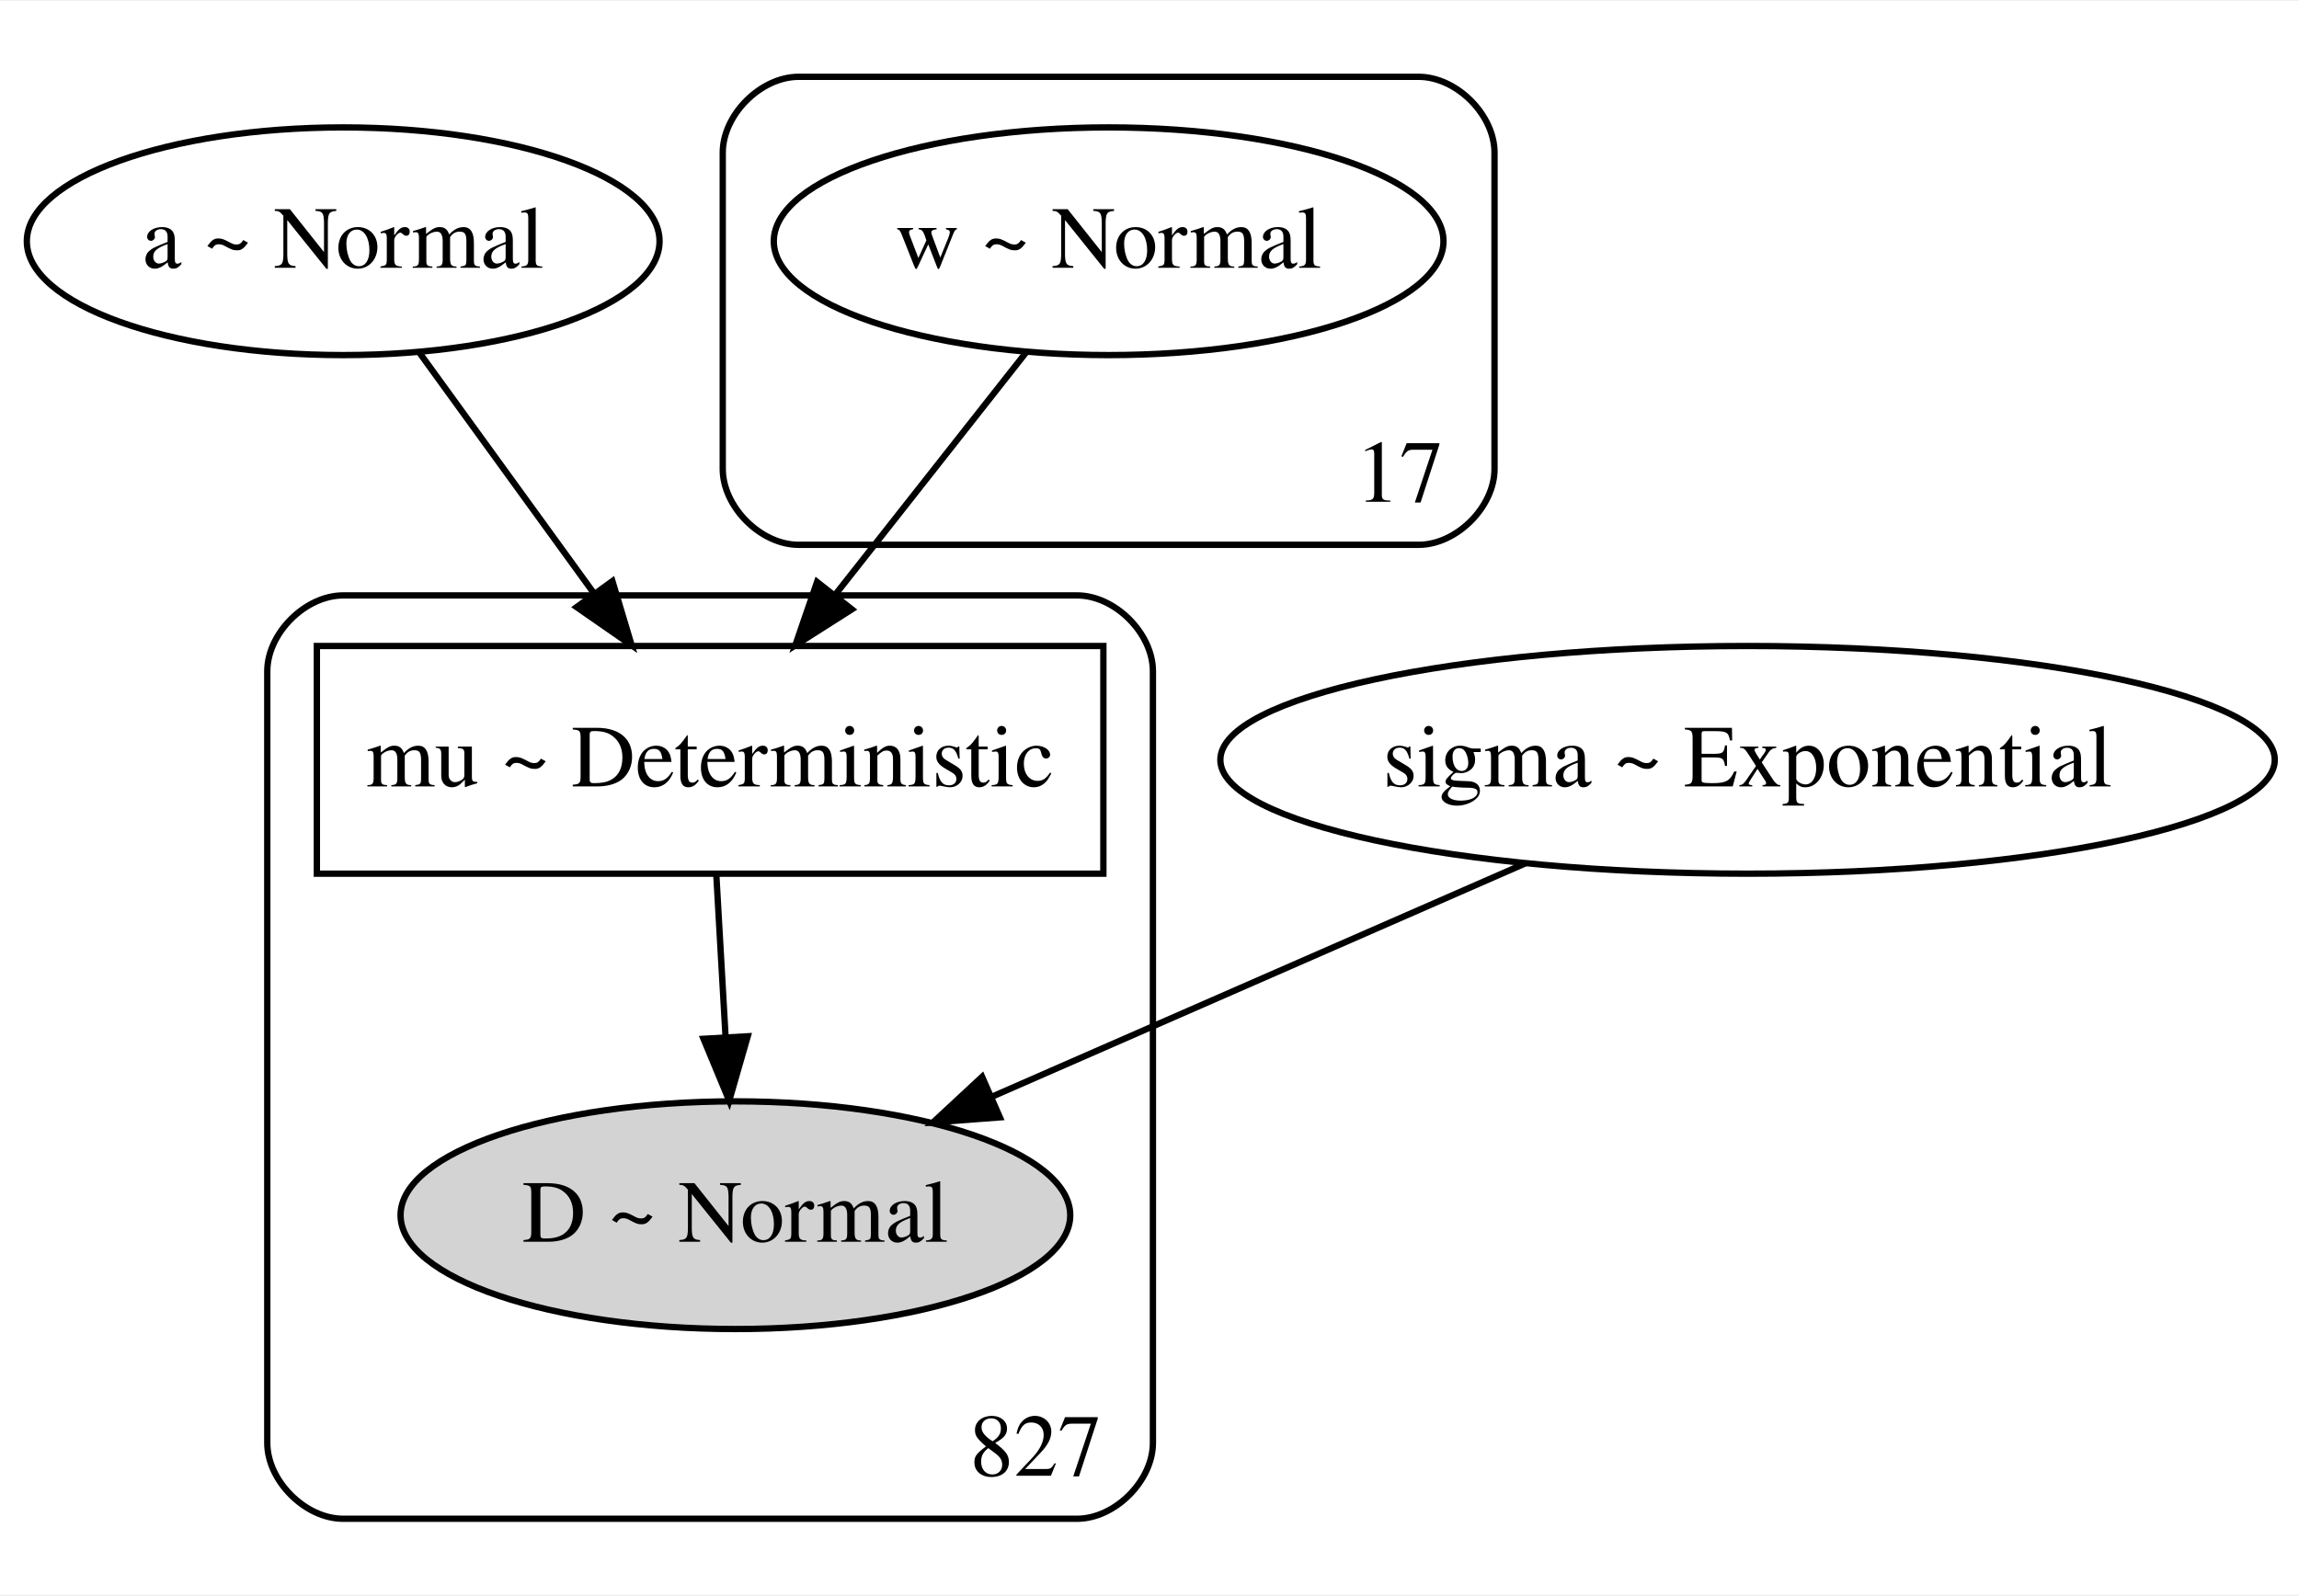
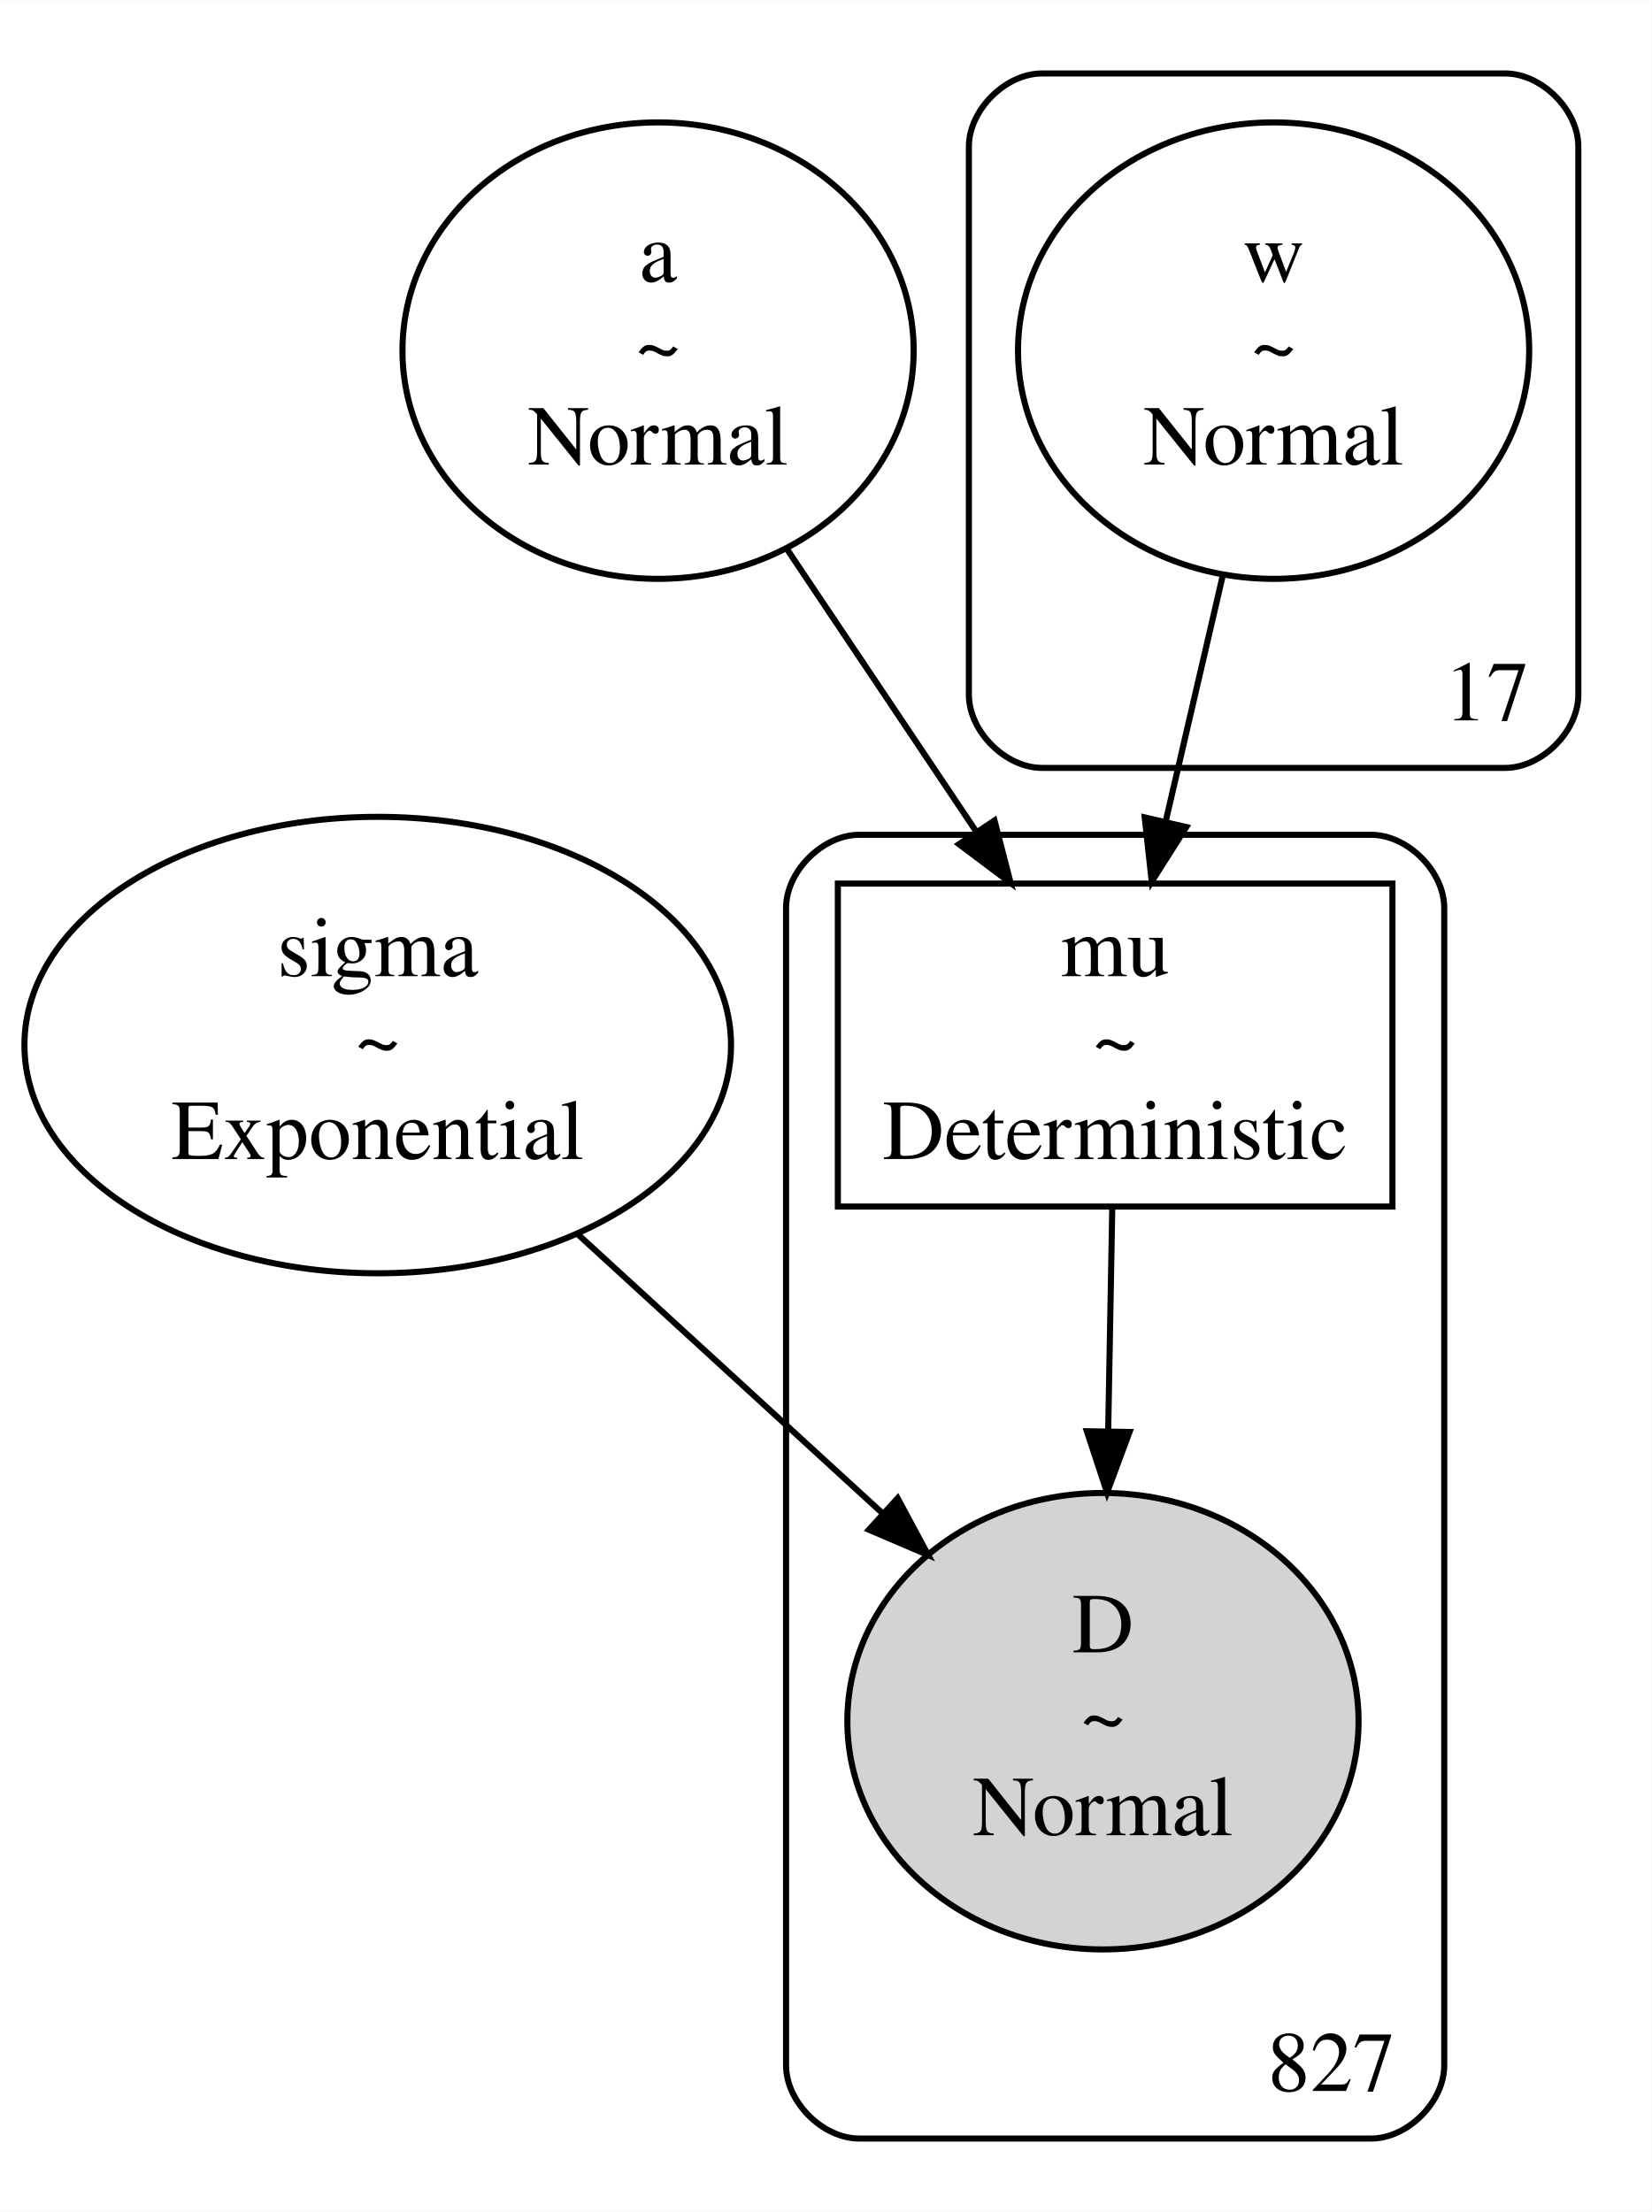
- <svg xmlns="http://www.w3.org/2000/svg" width="363pt" height="252pt" viewBox="0.00 0.00 363.42 252.00">
-   <g id="graph0" class="graph" transform="scale(1 1) rotate(0) translate(4 248)">
-     <polygon fill="white" stroke="transparent" points="-4,4 -4,-248 359.42,-248 359.42,4 -4,4" />
+ <svg xmlns="http://www.w3.org/2000/svg" width="271pt" height="363pt" viewBox="0.00 0.00 270.98 362.86">
+   <g id="graph0" class="graph" transform="scale(1 1) rotate(0) translate(4 358.86)">
+     <polygon fill="white" stroke="transparent" points="-4,4 -4,-358.86 266.98,-358.86 266.98,4 -4,4" />
    <g id="clust1" class="cluster">
-       <path fill="none" stroke="black" d="M122.25,-162C122.25,-162 220.25,-162 220.25,-162 226.25,-162 232.25,-168 232.25,-174 232.25,-174 232.25,-224 232.25,-224 232.25,-230 226.25,-236 220.25,-236 220.25,-236 122.25,-236 122.25,-236 116.25,-236 110.25,-230 110.25,-224 110.25,-224 110.25,-174 110.25,-174 110.25,-168 116.25,-162 122.25,-162" />
-       <text text-anchor="middle" x="217.25" y="-168.8" font-family="Times,serif" font-size="14.00">17</text>
+       <path fill="none" stroke="black" d="M166.98,-232.91C166.98,-232.91 242.98,-232.91 242.98,-232.91 248.98,-232.91 254.98,-238.91 254.98,-244.91 254.98,-244.91 254.98,-334.86 254.98,-334.86 254.98,-340.86 248.98,-346.86 242.98,-346.86 242.98,-346.86 166.98,-346.86 166.98,-346.86 160.98,-346.86 154.98,-340.86 154.98,-334.86 154.98,-334.86 154.98,-244.91 154.98,-244.91 154.98,-238.91 160.98,-232.91 166.98,-232.91" />
+       <text text-anchor="middle" x="239.98" y="-240.71" font-family="Times,serif" font-size="14.00">17</text>
    </g>
    <g id="clust2" class="cluster">
-       <path fill="none" stroke="black" d="M50.25,-8C50.25,-8 166.25,-8 166.25,-8 172.25,-8 178.25,-14 178.25,-20 178.25,-20 178.25,-142 178.25,-142 178.25,-148 172.25,-154 166.25,-154 166.25,-154 50.25,-154 50.25,-154 44.25,-154 38.25,-148 38.25,-142 38.25,-142 38.25,-20 38.25,-20 38.25,-14 44.25,-8 50.25,-8" />
-       <text text-anchor="middle" x="159.75" y="-14.8" font-family="Times,serif" font-size="14.00">827</text>
+       <path fill="none" stroke="black" d="M136.98,-8C136.98,-8 220.98,-8 220.98,-8 226.98,-8 232.98,-14 232.98,-20 232.98,-20 232.98,-209.93 232.98,-209.93 232.98,-215.93 226.98,-221.93 220.98,-221.93 220.98,-221.93 136.98,-221.93 136.98,-221.93 130.98,-221.93 124.98,-215.93 124.98,-209.93 124.98,-209.93 124.98,-20 124.98,-20 124.98,-14 130.98,-8 136.98,-8" />
+       <text text-anchor="middle" x="214.48" y="-15.8" font-family="Times,serif" font-size="14.00">827</text>
    </g>
    <g id="node1" class="node">
-       <ellipse fill="none" stroke="black" cx="50.25" cy="-210" rx="50.01" ry="18" />
-       <text text-anchor="middle" x="50.25" y="-205.8" font-family="Times,serif" font-size="14.00">a ~ Normal</text>
+       <ellipse fill="none" stroke="black" cx="57.98" cy="-187.43" rx="57.97" ry="37.45" />
+       <text text-anchor="middle" x="57.98" y="-198.73" font-family="Times,serif" font-size="14.00">sigma</text>
+       <text text-anchor="middle" x="57.98" y="-183.73" font-family="Times,serif" font-size="14.00">~</text>
+       <text text-anchor="middle" x="57.98" y="-168.73" font-family="Times,serif" font-size="14.00">Exponential</text>
+     </g>
+     <g id="node5" class="node">
+       <ellipse fill="lightgrey" stroke="black" cx="176.98" cy="-76.48" rx="41.94" ry="37.45" />
+       <text text-anchor="middle" x="176.98" y="-87.78" font-family="Times,serif" font-size="14.00">D</text>
+       <text text-anchor="middle" x="176.98" y="-72.78" font-family="Times,serif" font-size="14.00">~</text>
+       <text text-anchor="middle" x="176.98" y="-57.78" font-family="Times,serif" font-size="14.00">Normal</text>
+     </g>
+     <g id="edge3" class="edge">
+       <path fill="none" stroke="black" d="M90.82,-156.37C106.3,-142.19 124.83,-125.22 140.74,-110.66" />
+       <polygon fill="black" stroke="black" points="143.29,-113.07 148.31,-103.73 138.57,-107.9 143.29,-113.07" />
+     </g>
+     <g id="node2" class="node">
+       <ellipse fill="none" stroke="black" cx="103.98" cy="-301.38" rx="41.94" ry="37.45" />
+       <text text-anchor="middle" x="103.98" y="-312.68" font-family="Times,serif" font-size="14.00">a</text>
+       <text text-anchor="middle" x="103.98" y="-297.68" font-family="Times,serif" font-size="14.00">~</text>
+       <text text-anchor="middle" x="103.98" y="-282.68" font-family="Times,serif" font-size="14.00">Normal</text>
    </g>
    <g id="node4" class="node">
-       <polygon fill="none" stroke="black" points="170.42,-146 46.09,-146 46.09,-110 170.42,-110 170.42,-146" />
-       <text text-anchor="middle" x="108.25" y="-123.8" font-family="Times,serif" font-size="14.00">mu ~ Deterministic</text>
+       <polygon fill="none" stroke="black" points="224.48,-213.93 133.48,-213.93 133.48,-160.93 224.48,-160.93 224.48,-213.93" />
+       <text text-anchor="middle" x="178.98" y="-198.73" font-family="Times,serif" font-size="14.00">mu</text>
+       <text text-anchor="middle" x="178.98" y="-183.73" font-family="Times,serif" font-size="14.00">~</text>
+       <text text-anchor="middle" x="178.98" y="-168.73" font-family="Times,serif" font-size="14.00">Deterministic</text>
+     </g>
+     <g id="edge2" class="edge">
+       <path fill="none" stroke="black" d="M125.07,-268.9C134.78,-254.41 146.31,-237.2 156.22,-222.41" />
+       <polygon fill="black" stroke="black" points="159.18,-224.28 161.83,-214.03 153.36,-220.39 159.18,-224.28" />
+     </g>
+     <g id="node3" class="node">
+       <ellipse fill="none" stroke="black" cx="204.98" cy="-301.38" rx="41.94" ry="37.45" />
+       <text text-anchor="middle" x="204.98" y="-312.68" font-family="Times,serif" font-size="14.00">w</text>
+       <text text-anchor="middle" x="204.98" y="-297.68" font-family="Times,serif" font-size="14.00">~</text>
+       <text text-anchor="middle" x="204.98" y="-282.68" font-family="Times,serif" font-size="14.00">Normal</text>
    </g>
    <g id="edge1" class="edge">
-       <path fill="none" stroke="black" d="M62.27,-192.42C70.25,-181.42 80.88,-166.76 89.91,-154.3" />
-       <polygon fill="black" stroke="black" points="92.81,-156.26 95.85,-146.11 87.15,-152.15 92.81,-156.26" />
+       <path fill="none" stroke="black" d="M196.68,-264.65C193.68,-251.73 190.29,-237.14 187.29,-224.21" />
+       <polygon fill="black" stroke="black" points="190.65,-223.2 184.98,-214.25 183.83,-224.79 190.65,-223.2" />
    </g>
-     <g id="node2" class="node">
-       <ellipse fill="none" stroke="black" cx="272.25" cy="-128" rx="83.34" ry="18" />
-       <text text-anchor="middle" x="272.25" y="-123.8" font-family="Times,serif" font-size="14.00">sigma ~ Exponential</text>
-     </g>
-     <g id="node5" class="node">
-       <ellipse fill="lightgrey" stroke="black" cx="112.25" cy="-56" rx="52.93" ry="18" />
-       <text text-anchor="middle" x="112.25" y="-51.8" font-family="Times,serif" font-size="14.00">D ~ Normal</text>
-     </g>
-     <g id="edge3" class="edge">
-       <path fill="none" stroke="black" d="M237.14,-111.64C212.23,-100.74 178.75,-86.09 152.72,-74.7" />
-       <polygon fill="black" stroke="black" points="154.06,-71.47 143.49,-70.67 151.25,-77.88 154.06,-71.47" />
-     </g>
-     <g id="node3" class="node">
-       <ellipse fill="none" stroke="black" cx="171.25" cy="-210" rx="52.93" ry="18" />
-       <text text-anchor="middle" x="171.25" y="-205.8" font-family="Times,serif" font-size="14.00">w ~ Normal</text>
-     </g>
-     <g id="edge2" class="edge">
-       <path fill="none" stroke="black" d="M158.2,-192.42C149.53,-181.42 137.99,-166.76 128.18,-154.3" />
-       <polygon fill="black" stroke="black" points="130.66,-151.8 121.72,-146.11 125.16,-156.13 130.66,-151.8" />
-     </g>
-     <g id="edge3" class="edge">
-       <path fill="none" stroke="black" d="M109.24,-109.7C109.68,-101.98 110.21,-92.71 110.7,-84.11" />
-       <polygon fill="black" stroke="black" points="114.2,-84.29 111.27,-74.1 107.21,-83.89 114.2,-84.29" />
+     <g id="edge4" class="edge">
+       <path fill="none" stroke="black" d="M178.51,-160.89C178.31,-149.98 178.07,-136.89 177.84,-124.35" />
+       <polygon fill="black" stroke="black" points="181.34,-123.94 177.65,-114 174.34,-124.06 181.34,-123.94" />
    </g>
  </g>
</svg>
